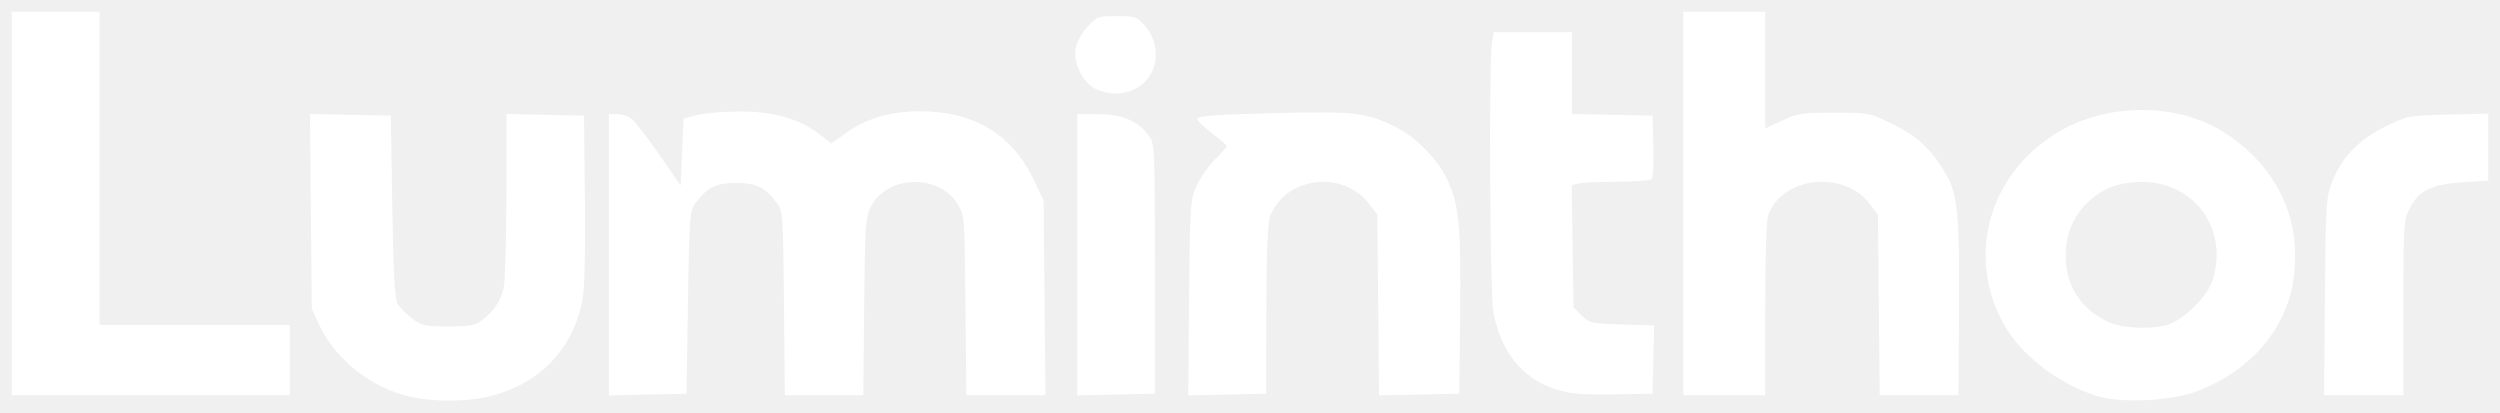
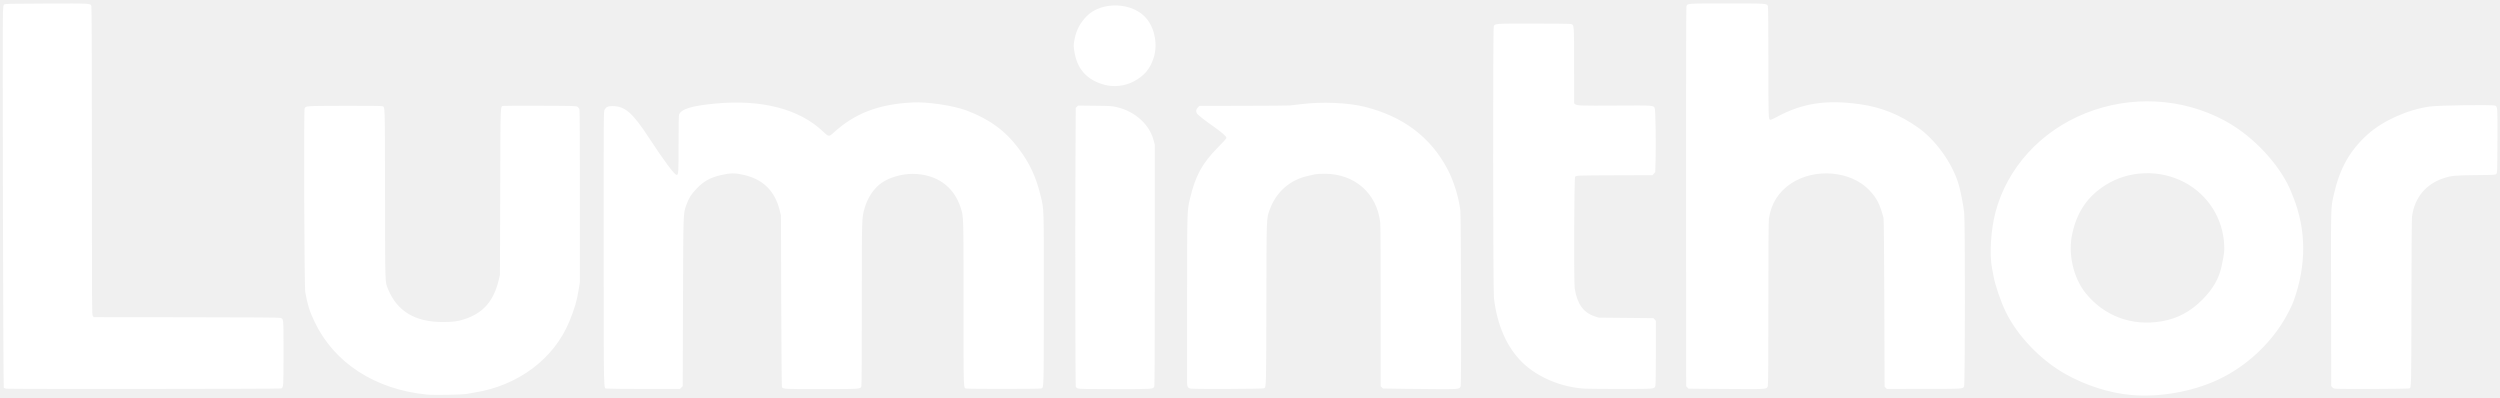
- <svg xmlns="http://www.w3.org/2000/svg" width="854" height="141" viewBox="0 0 854 141" role="img" aria-labelledby="title">
-   <path fill="#FFFFFF" fill-rule="evenodd" d="M139.634 135.414 C126.555 132.248 114.581 122.743 109.196 111.253 L106.500 105.500 L106.189 72.221 L105.877 38.943 L119.689 39.221 L133.500 39.500 L134.000 70.500 C134.360 92.844 134.853 102.117 135.763 103.709 C136.458 104.924 138.673 107.174 140.686 108.709 C144.046 111.272 145.058 111.500 153.099 111.500 C160.381 111.500 162.318 111.153 164.615 109.438 C168.603 106.460 171.004 102.900 172.043 98.423 C172.543 96.265 172.963 81.999 172.976 66.721 L173.000 38.942 L186.250 39.221 L199.500 39.500 L199.798 68.000 C199.988 86.211 199.690 98.625 198.971 102.385 C195.700 119.498 184.124 131.401 166.769 135.492 C159.004 137.323 147.384 137.289 139.634 135.414 Z M717.275 135.528 C703.665 131.688 690.088 121.270 684.132 110.096 C671.574 86.535 679.839 58.710 703.500 44.889 C720.308 35.070 743.703 35.140 759.500 45.055 C775.034 54.805 784.029 70.164 783.976 86.846 C783.946 96.151 782.781 101.528 779.215 108.824 C773.808 119.885 763.251 128.950 750.179 133.755 C741.643 136.892 725.244 137.776 717.275 135.528 Z M741.422 110.597 C746.459 108.492 753.074 102.055 755.260 97.130 C756.450 94.450 757.200 90.531 757.200 87.000 C757.200 72.170 745.037 61.158 729.793 62.186 C722.559 62.674 717.678 64.739 712.988 69.296 C708.132 74.014 705.567 80.364 705.634 87.500 C705.733 97.887 710.902 105.757 720.500 110.133 C725.389 112.361 736.603 112.610 741.422 110.597 Z M4.000 69.500 L4.000 4.000 L19.000 4.000 L34.000 4.000 L34.000 57.500 L34.000 111.000 L66.500 111.000 L99.000 111.000 L99.000 123.000 L99.000 135.000 L51.500 135.000 L4.000 135.000 L4.000 69.500 Z M208.000 87.029 L208.000 39.000 L210.777 39.000 C212.305 39.000 214.480 39.648 215.610 40.440 C216.741 41.231 221.003 46.716 225.083 52.628 L232.500 63.377 L233.000 51.938 L233.500 40.500 L238.000 39.330 C240.475 38.687 246.840 38.125 252.145 38.080 C263.843 37.983 272.771 40.415 279.463 45.524 L284.007 48.992 L289.030 45.383 C295.779 40.535 304.309 38.000 313.879 38.000 C332.818 38.000 345.749 45.806 353.335 61.820 L356.500 68.500 L356.811 101.750 L357.122 135.000 L343.615 135.000 L330.107 135.000 L329.803 104.250 C329.503 73.766 329.479 73.467 327.095 69.632 C320.665 59.288 303.060 59.805 297.558 70.500 C295.637 74.234 295.480 76.513 295.196 104.750 L294.892 135.000 L281.499 135.000 L268.105 135.000 L267.803 103.571 C267.514 73.640 267.402 72.011 265.438 69.383 C261.424 64.011 258.365 62.500 251.500 62.500 C244.635 62.500 241.576 64.011 237.562 69.383 C235.610 71.995 235.473 73.811 235.000 103.321 L234.500 134.500 L221.250 134.779 L208.000 135.058 L208.000 87.029 Z M368.000 87.029 L368.000 39.000 L375.250 39.016 C383.384 39.035 388.669 41.286 392.406 46.323 C394.455 49.084 394.500 50.072 394.500 91.823 L394.500 134.500 L381.250 134.779 L368.000 135.058 L368.000 87.029 Z M406.200 101.779 C406.491 69.470 406.567 68.351 408.812 63.393 C410.083 60.584 412.896 56.555 415.062 54.440 C417.228 52.325 419.000 50.274 419.000 49.882 C419.000 49.491 416.750 47.519 414.000 45.500 C411.250 43.481 409.000 41.265 409.000 40.575 C409.000 39.618 415.122 39.163 434.781 38.658 C462.976 37.933 466.920 38.392 477.177 43.590 C483.794 46.943 491.160 54.531 494.357 61.289 C498.395 69.826 499.100 77.096 498.788 107.000 L498.500 134.500 L484.791 134.778 L471.082 135.056 L470.791 104.198 L470.500 73.341 L467.616 69.561 C460.856 60.702 447.145 59.544 438.534 67.105 C436.657 68.752 434.563 71.765 433.879 73.800 C433.010 76.384 432.615 86.093 432.568 106.000 L432.500 134.500 L419.200 134.779 L405.900 135.059 L406.200 101.779 Z M531.403 132.968 C519.825 129.271 512.298 119.731 510.056 105.914 C508.940 99.036 508.586 21.137 509.642 14.750 L510.262 11.000 L523.631 11.000 L537.000 11.000 L537.000 24.972 L537.000 38.944 L550.750 39.222 L564.500 39.500 L564.787 49.913 C564.945 55.640 564.688 60.712 564.218 61.182 C563.747 61.653 558.443 62.054 552.431 62.073 C546.419 62.092 540.463 62.364 539.195 62.676 L536.890 63.244 L537.195 84.102 L537.500 104.959 L540.270 107.729 C542.909 110.368 543.564 110.516 554.051 110.839 L565.062 111.179 L564.781 122.839 L564.500 134.500 L551.000 134.708 C539.970 134.877 536.385 134.559 531.403 132.968 Z M575.000 69.500 L575.000 4.000 L589.000 4.000 L603.000 4.000 L603.000 23.945 L603.000 43.889 L608.750 41.195 C613.993 38.738 615.558 38.500 626.500 38.500 C638.246 38.500 638.659 38.577 646.000 42.124 C654.161 46.067 658.744 50.031 663.202 57.000 C669.152 66.301 669.482 69.655 669.131 117.250 L669.000 135.000 L655.553 135.000 L642.107 135.000 L641.803 104.170 L641.500 73.340 L638.616 69.561 C629.822 58.038 608.998 60.301 604.067 73.315 C603.399 75.077 603.000 87.143 603.000 105.565 L603.000 135.000 L589.000 135.000 L575.000 135.000 L575.000 69.500 Z M794.202 101.250 C794.492 68.792 794.591 67.284 796.785 61.853 C800.146 53.534 805.776 47.714 814.760 43.272 C822.303 39.542 822.544 39.496 836.194 39.154 L850.000 38.808 L850.000 50.263 L850.000 61.718 L841.528 62.247 C830.726 62.921 826.303 65.043 823.250 71.020 C821.066 75.295 821.000 76.292 821.000 105.212 L821.000 135.000 L807.451 135.000 L793.901 135.000 L794.202 101.250 Z M374.108 30.284 C369.736 28.130 366.521 21.367 367.468 16.317 C367.827 14.404 369.634 11.188 371.484 9.169 C374.711 5.648 375.114 5.500 381.505 5.500 C387.737 5.500 388.348 5.706 391.028 8.706 C396.753 15.112 395.901 24.956 389.231 29.489 C384.855 32.462 379.141 32.763 374.108 30.284 Z" />
+ <svg xmlns="http://www.w3.org/2000/svg" width="848" height="135" viewBox="0 0 848 135" role="img" aria-labelledby="title">
+   <path fill="#FFFFFF" fill-rule="evenodd" d="M722.92 133.98C715.63 133.35 707.46 130.75 700.58 126.87C692.15 122.12 684.30 113.93 680.33 105.75C678.63 102.25 676.72 96.63 676.17 93.50C676.07 92.90 675.84 91.70 675.67 90.83C674.78 86.29 675.31 77.88 676.86 72.00C680.81 56.95 692.24 44.42 707.54 38.35C722.87 32.28 740.12 33.18 754.42 40.82C763.07 45.44 771.25 53.58 775.77 62.07C776.49 63.42 776.75 64.02 777.87 66.83C782.33 78.08 782.38 89.86 778.01 102.08C777.32 104.02 775.34 107.78 773.71 110.25C768.41 118.29 760.75 124.91 752.17 128.88C743.47 132.90 732.54 134.81 722.92 133.98ZM144.83 133.84C127.28 132.13 113.35 123.12 106.71 109.17C104.99 105.57 104.31 103.39 103.55 99.15C103.21 97.23 103.00 37.63 103.33 36.83C103.72 35.90 103.21 35.94 116.75 35.89C124.46 35.87 129.41 35.92 129.67 36.02C130.62 36.38 130.56 34.48 130.60 65.67C130.64 97.31 130.58 95.53 131.66 98.14C134.72 105.57 140.79 109.22 150.08 109.23C153.70 109.23 155.18 109.04 157.60 108.25C163.89 106.19 167.43 102.15 169.14 95.08L169.58 93.25L169.67 65.08C169.76 33.66 169.66 36.14 170.87 35.92C171.17 35.86 176.83 35.84 183.45 35.87C195.31 35.92 195.48 35.92 195.94 36.26C196.19 36.45 196.47 36.83 196.55 37.09C196.65 37.39 196.71 49.03 196.70 66.67L196.69 95.75L196.26 98.38C195.62 102.30 194.95 104.55 193.14 109.00C187.96 121.68 175.71 130.86 160.92 133.15C160.27 133.25 159.15 133.45 158.42 133.60C156.87 133.90 147.23 134.07 144.83 133.84ZM2.12 131.84C1.77 131.77 1.39 131.63 1.28 131.52C1.08 131.31 0.81 9.12 1.00 4.05C1.07 2.23 1.14 1.79 1.38 1.55C1.66 1.27 2.51 1.25 15.80 1.20C31.01 1.16 30.67 1.14 30.99 2.04C31.11 2.40 31.17 18.24 31.17 54.67C31.17 105.74 31.17 106.80 31.49 107.19L31.80 107.58L63.16 107.61C86.21 107.64 94.66 107.69 95.09 107.83C96.22 108.21 96.17 107.58 96.17 119.71C96.17 131.38 96.17 131.40 95.38 131.77C95.02 131.94 3.01 132.00 2.12 131.84ZM205.87 131.80C204.69 131.49 204.79 135.94 204.77 84.29C204.75 37.76 204.75 37.75 205.09 37.17C205.63 36.26 206.29 35.96 207.80 35.98C212.04 36.02 214.61 38.28 220.25 46.92C225.24 54.58 228.80 59.33 229.52 59.33C230.13 59.33 230.17 58.71 230.17 48.92C230.17 42.55 230.23 39.20 230.34 38.89C231.06 36.99 234.53 35.91 242.42 35.15C258.28 33.61 271.19 36.95 279.25 44.68C281.02 46.39 281.22 46.41 282.63 45.12C289.88 38.46 297.90 35.36 309.50 34.75C314.55 34.48 323.33 35.79 327.83 37.47C335.49 40.33 340.94 44.29 345.44 50.27C349.30 55.40 351.42 59.95 353.00 66.48C354.13 71.12 354.08 69.51 354.06 101.50C354.04 133.36 354.11 131.49 353.05 131.78C352.44 131.95 328.39 131.96 327.79 131.79C326.77 131.50 326.83 133.34 326.83 103.01C326.83 72.56 326.87 73.59 325.82 70.34C323.48 63.14 317.54 59.00 309.50 58.98C305.89 58.97 301.74 60.17 299.08 62.00C296.46 63.81 294.31 66.98 293.28 70.60C292.31 73.99 292.33 73.03 292.33 103.07C292.33 120.93 292.28 130.80 292.17 131.08C291.83 131.97 291.91 131.96 278.70 131.98C265.97 132.00 265.66 131.98 265.23 131.31C265.15 131.18 265.04 118.12 264.99 102.08L264.90 73.08L264.46 71.30C262.83 64.78 258.88 60.87 252.40 59.35C249.35 58.63 247.74 58.64 244.47 59.41C240.81 60.27 238.66 61.48 236.22 64.05C234.42 65.94 233.60 67.27 232.75 69.68C231.75 72.52 231.77 71.75 231.67 102.70L231.58 130.99L231.12 131.45L230.66 131.92L218.53 131.93C211.86 131.93 206.16 131.87 205.87 131.80ZM365.57 131.76C365.28 131.64 364.99 131.40 364.91 131.23C364.75 130.85 364.67 80.24 364.80 54.92L364.89 36.60L365.28 36.20L365.67 35.81L371.38 35.87C376.89 35.93 377.15 35.95 378.98 36.38C384.94 37.80 389.77 42.11 391.21 47.29L391.71 49.08L391.71 89.93C391.71 121.52 391.66 130.86 391.51 131.15C391.05 132.00 391.08 132.00 378.13 131.99C368.40 131.99 365.98 131.94 365.57 131.76ZM404.01 131.82C402.95 131.68 402.67 131.25 402.66 129.77C402.65 129.12 402.65 116.17 402.66 101.00C402.68 70.75 402.66 71.50 403.68 67.20C405.50 59.61 407.84 55.32 413.03 50.10C414.94 48.18 416.00 46.99 416.00 46.77C416.00 46.28 414.56 44.98 412.09 43.24C408.85 40.96 406.48 39.13 406.10 38.62C405.58 37.92 405.66 37.10 406.30 36.45L406.84 35.92L421.71 35.89C429.89 35.88 437.03 35.82 437.58 35.77C438.13 35.71 439.82 35.52 441.33 35.33C448.42 34.44 457.27 34.81 463.00 36.25C475.97 39.51 485.24 46.50 490.98 57.35C493.08 61.32 494.80 66.84 495.35 71.40C495.59 73.39 495.71 129.96 495.48 130.89C495.20 131.96 494.95 132.00 489.05 132.00C486.23 132.00 480.58 131.95 476.51 131.89L469.10 131.78L468.71 131.40L468.33 131.02L468.33 103.97C468.33 87.16 468.27 76.37 468.17 75.47C467.03 65.57 459.57 58.99 449.42 58.94C447.92 58.93 446.55 59.01 446.00 59.14C445.50 59.26 444.44 59.50 443.65 59.67C437.57 60.98 432.86 65.13 430.72 71.04C429.56 74.28 429.62 72.53 429.55 103.08C429.49 131.82 429.51 131.29 428.77 131.71C428.40 131.93 405.55 132.02 404.01 131.82ZM537.67 131.83C529.85 131.44 521.73 128.08 516.52 123.08C511.20 117.97 507.84 110.42 506.74 101.09C506.43 98.47 506.38 9.90 506.68 9.02C507.05 7.96 506.57 8.00 520.15 8.00C527.58 8.00 532.64 8.06 532.90 8.16C533.96 8.56 533.92 7.91 533.93 22.15L533.95 35.06L534.31 35.35C534.92 35.84 536.06 35.88 548.25 35.81C561.32 35.74 560.89 35.71 561.30 36.78C561.55 37.43 561.73 48.78 561.58 54.09L561.46 58.38L560.99 58.90L560.53 59.42L548.06 59.46C534.80 59.51 534.69 59.51 534.28 59.97C533.94 60.34 533.82 95.89 534.15 97.92C535.01 103.13 537.08 106.01 540.89 107.29L542.25 107.74L551.56 107.83L560.86 107.92L561.26 108.38L561.67 108.85L561.67 119.67C561.67 126.13 561.60 130.65 561.51 130.90C561.11 131.95 561.46 131.92 550.26 131.93C544.66 131.94 539.00 131.89 537.67 131.83ZM577.32 131.88L572.72 131.83L572.34 131.42L571.95 131.01L571.91 66.96C571.89 27.98 571.94 2.67 572.03 2.28C572.31 1.13 571.80 1.17 585.83 1.17C599.46 1.17 599.31 1.16 599.67 2.09C599.77 2.37 599.83 9.22 599.84 21.14C599.84 40.59 599.84 40.50 600.53 40.63C600.68 40.66 601.69 40.21 602.78 39.62C611.39 34.98 619.44 33.75 630.83 35.34C638.10 36.35 644.28 38.82 650.58 43.25C656.56 47.44 662.24 55.37 664.34 62.44C665.02 64.70 665.92 69.28 666.25 72.08C666.60 75.10 666.57 130.24 666.22 131.03C665.82 131.93 666.21 131.90 652.63 131.91L640.01 131.92L639.63 131.54L639.25 131.16L639.16 102.87C639.09 84.05 639.00 74.36 638.89 73.92C637.66 69.24 636.59 67.15 634.05 64.49C627.77 57.92 615.56 56.89 607.50 62.25C603.31 65.05 600.78 69.04 600.02 74.12C599.89 74.94 599.83 83.79 599.83 102.78C599.83 121.67 599.78 130.45 599.65 130.89C599.34 132.01 599.42 132.01 590.13 131.96C585.61 131.94 579.85 131.90 577.32 131.88ZM792.73 131.88C791.72 131.83 791.49 131.76 791.15 131.40L790.75 130.97L790.70 101.30C790.64 68.87 790.60 70.58 791.60 66.12C793.62 57.14 796.99 51.11 803.08 45.62C808.23 40.97 816.58 37.21 824.12 36.14C827.11 35.71 845.43 35.46 846.33 35.83C847.18 36.18 847.18 36.15 847.13 47.79C847.08 58.46 847.08 58.66 846.74 59.00C846.42 59.32 846.17 59.34 839.99 59.40C832.63 59.48 831.53 59.58 828.96 60.42C822.87 62.39 819.05 66.99 818.16 73.39C818.06 74.13 817.98 85.35 817.96 102.75C817.91 132.25 817.94 131.42 817.21 131.77C816.93 131.91 795.21 132.01 792.73 131.88ZM733.17 109.00C738.54 108.08 742.94 105.76 747.01 101.68C750.73 97.94 752.79 94.30 753.65 89.92C754.49 85.69 754.54 85.25 754.45 83.17C754.07 74.11 748.95 66.04 740.91 61.81C732.54 57.40 722.08 57.78 714.17 62.79C708.11 66.63 704.60 71.75 702.93 79.17C701.40 85.97 703.22 94.14 707.43 99.40C713.69 107.20 723.09 110.71 733.17 109.00ZM374.67 28.77C369.00 27.25 365.66 23.79 364.58 18.30C364.07 15.72 364.07 15.28 364.58 12.87C365.18 10.08 366.42 7.77 368.48 5.61C373.61 0.23 384.50 0.69 389.06 6.49C391.82 10.00 392.73 15.40 391.28 19.75C390.05 23.47 388.05 25.80 384.49 27.66C381.54 29.20 377.84 29.62 374.67 28.77Z" />
</svg>
